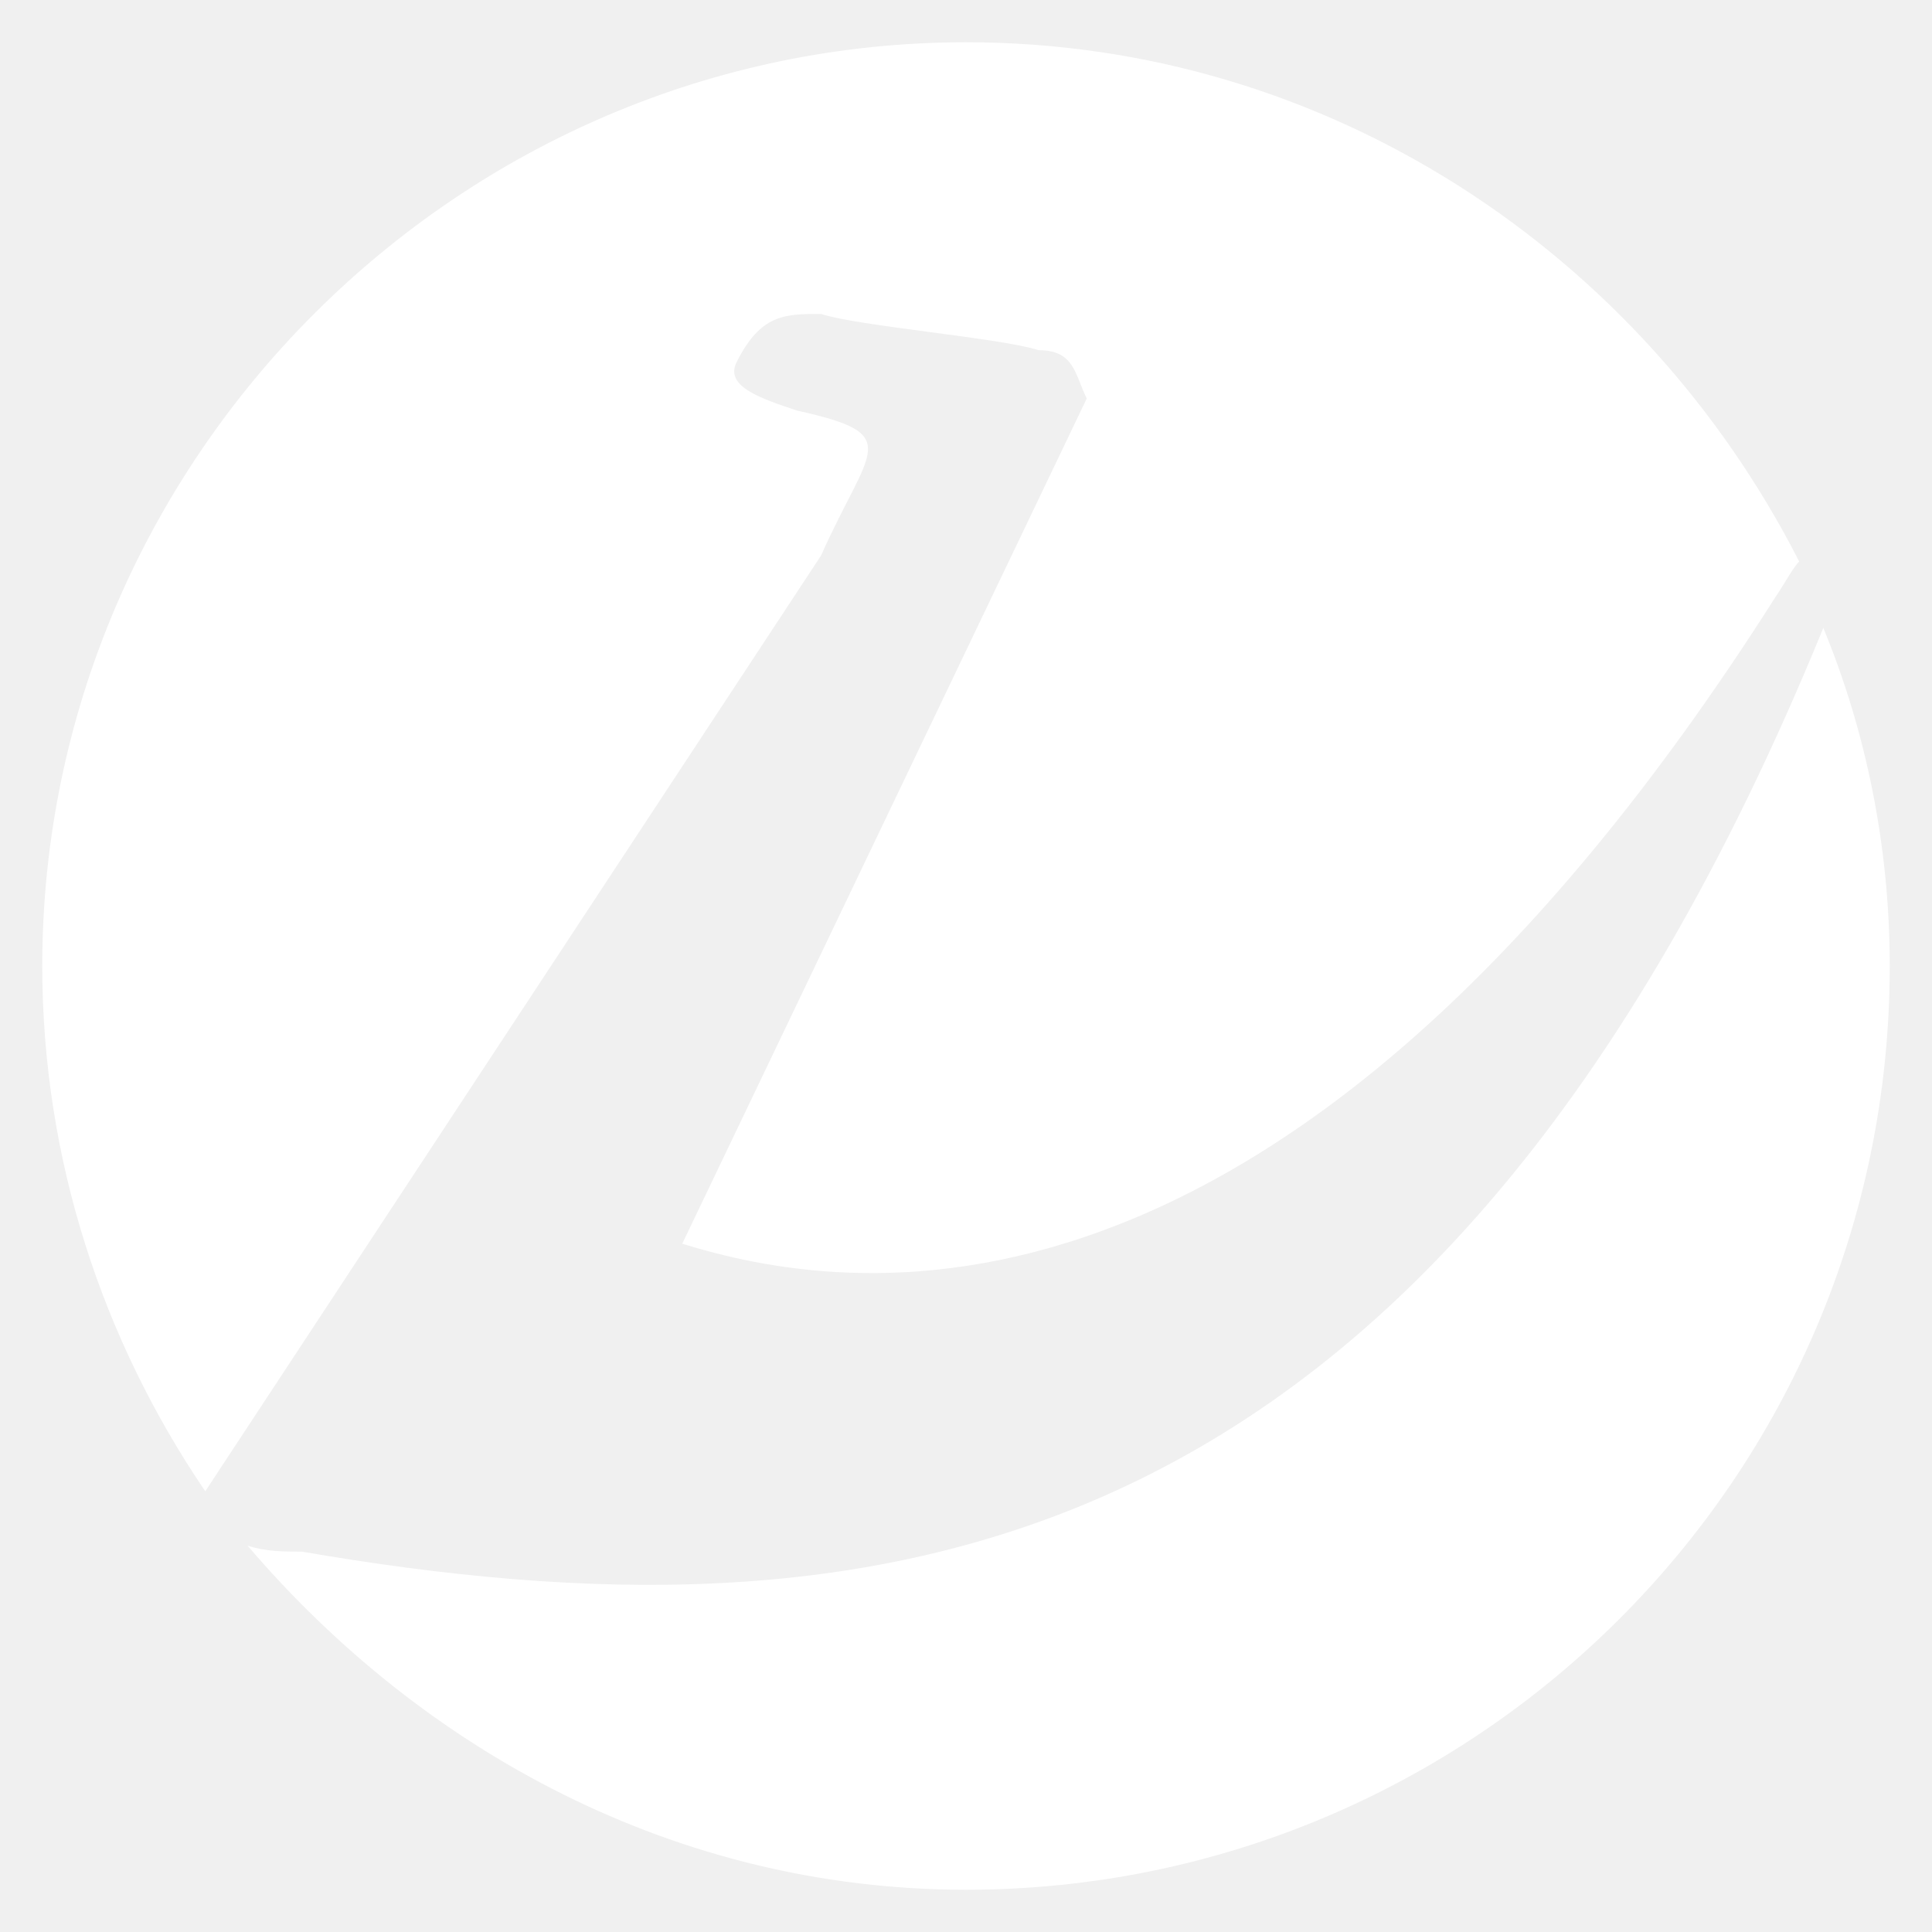
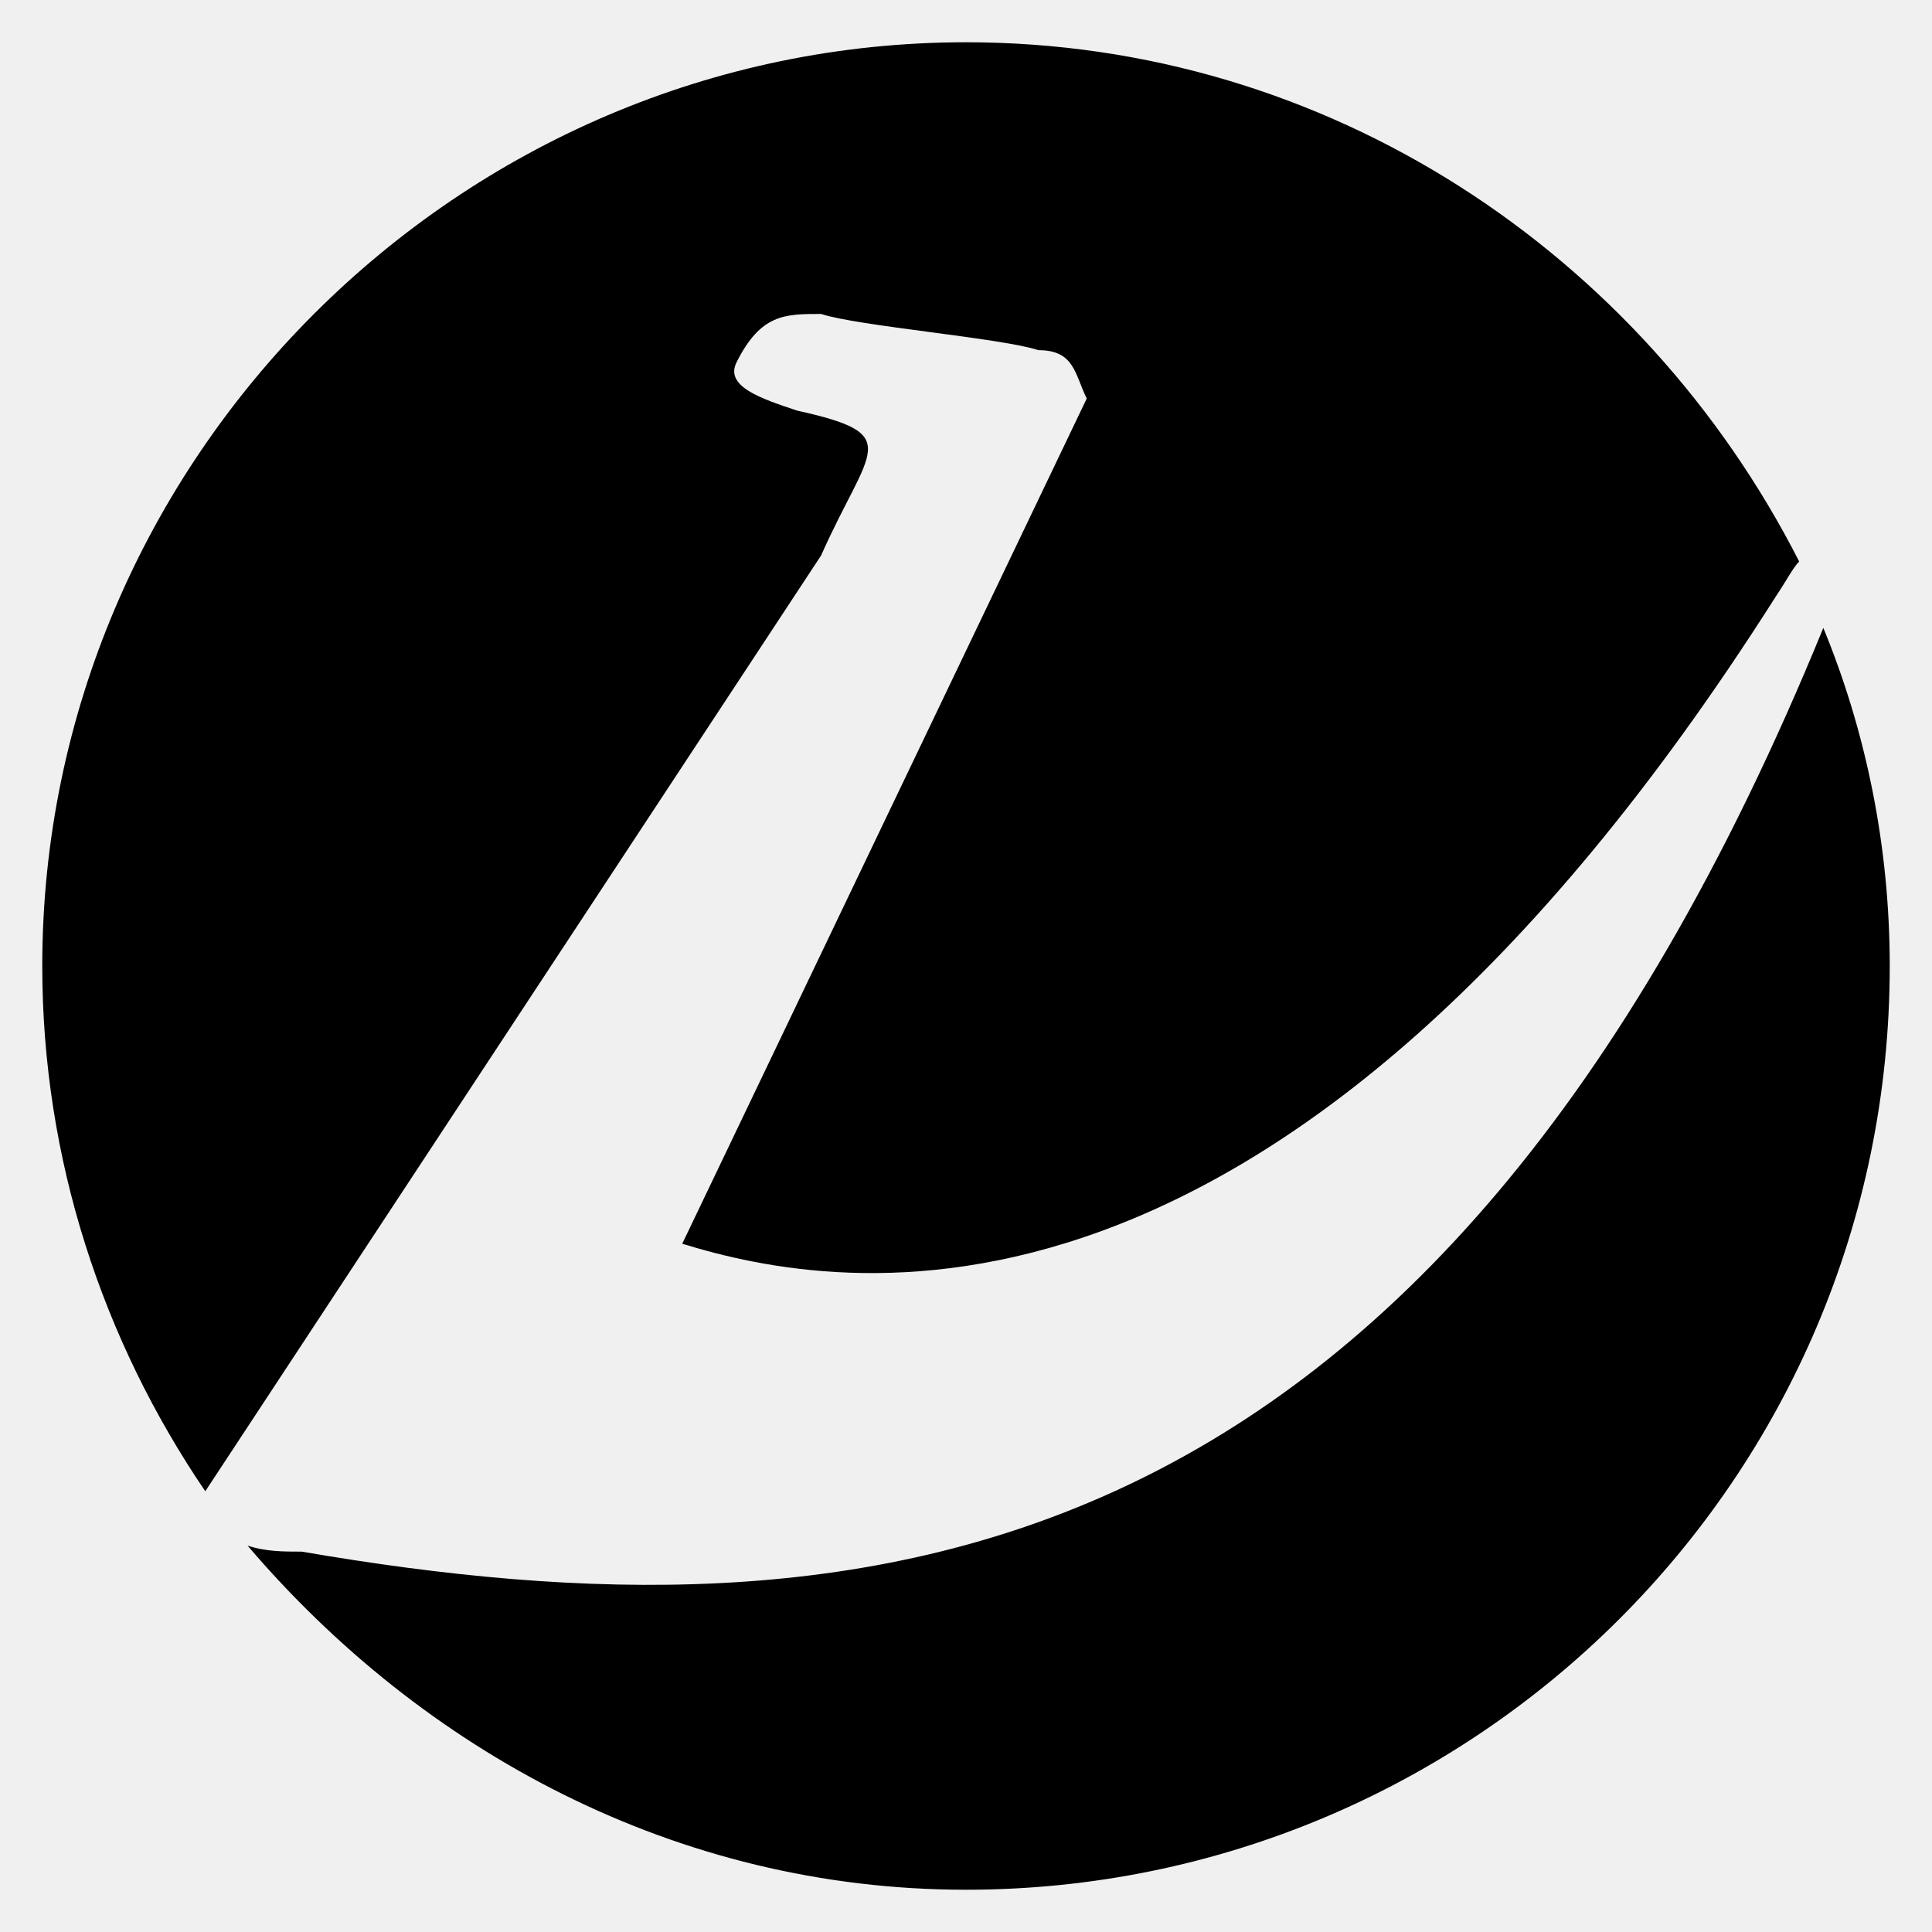
<svg xmlns="http://www.w3.org/2000/svg" version="1.1" id="Capa_1" x="0px" y="0px" viewBox="0 0 32 32" style="enable-background:new 0 0 32 32;" xml:space="preserve">
  <g id="layer-icon">
    <style>
	path {
- 	fill: white;
+ 	fill: "#F27059";
	}
    @media (prefers-color-scheme: dark) {
      path {
        fill: white;
      }
    }
</style>
    <g>
      <path d="M30.2,10.4C23.7,26.3,14.3,27.3,5,25.7c-0.3,0-0.6,0-0.9-0.1C7,29,11.2,31.3,16,31.3c8.4,0,15.3-6.8,15.3-15.3    C31.3,14,30.9,12.1,30.2,10.4z" />
      <path d="M13.6,9.2c0.8-1.8,1.4-2-0.4-2.4c-0.6-0.2-1.2-0.4-1-0.8c0.4-0.8,0.8-0.8,1.4-0.8c0.6,0.2,3,0.4,3.6,0.6    c0.6,0,0.6,0.4,0.8,0.8l-6.7,14c2.6,0.8,9.9,2.2,18.1-10.7c0.2-0.3,0.3-0.5,0.4-0.6C27.2,4.2,22,0.7,16,0.7    C7.6,0.7,0.7,7.6,0.7,16c0,3.2,1,6.2,2.7,8.7L13.6,9.2z" />
    </g>
  </g>
</svg>
